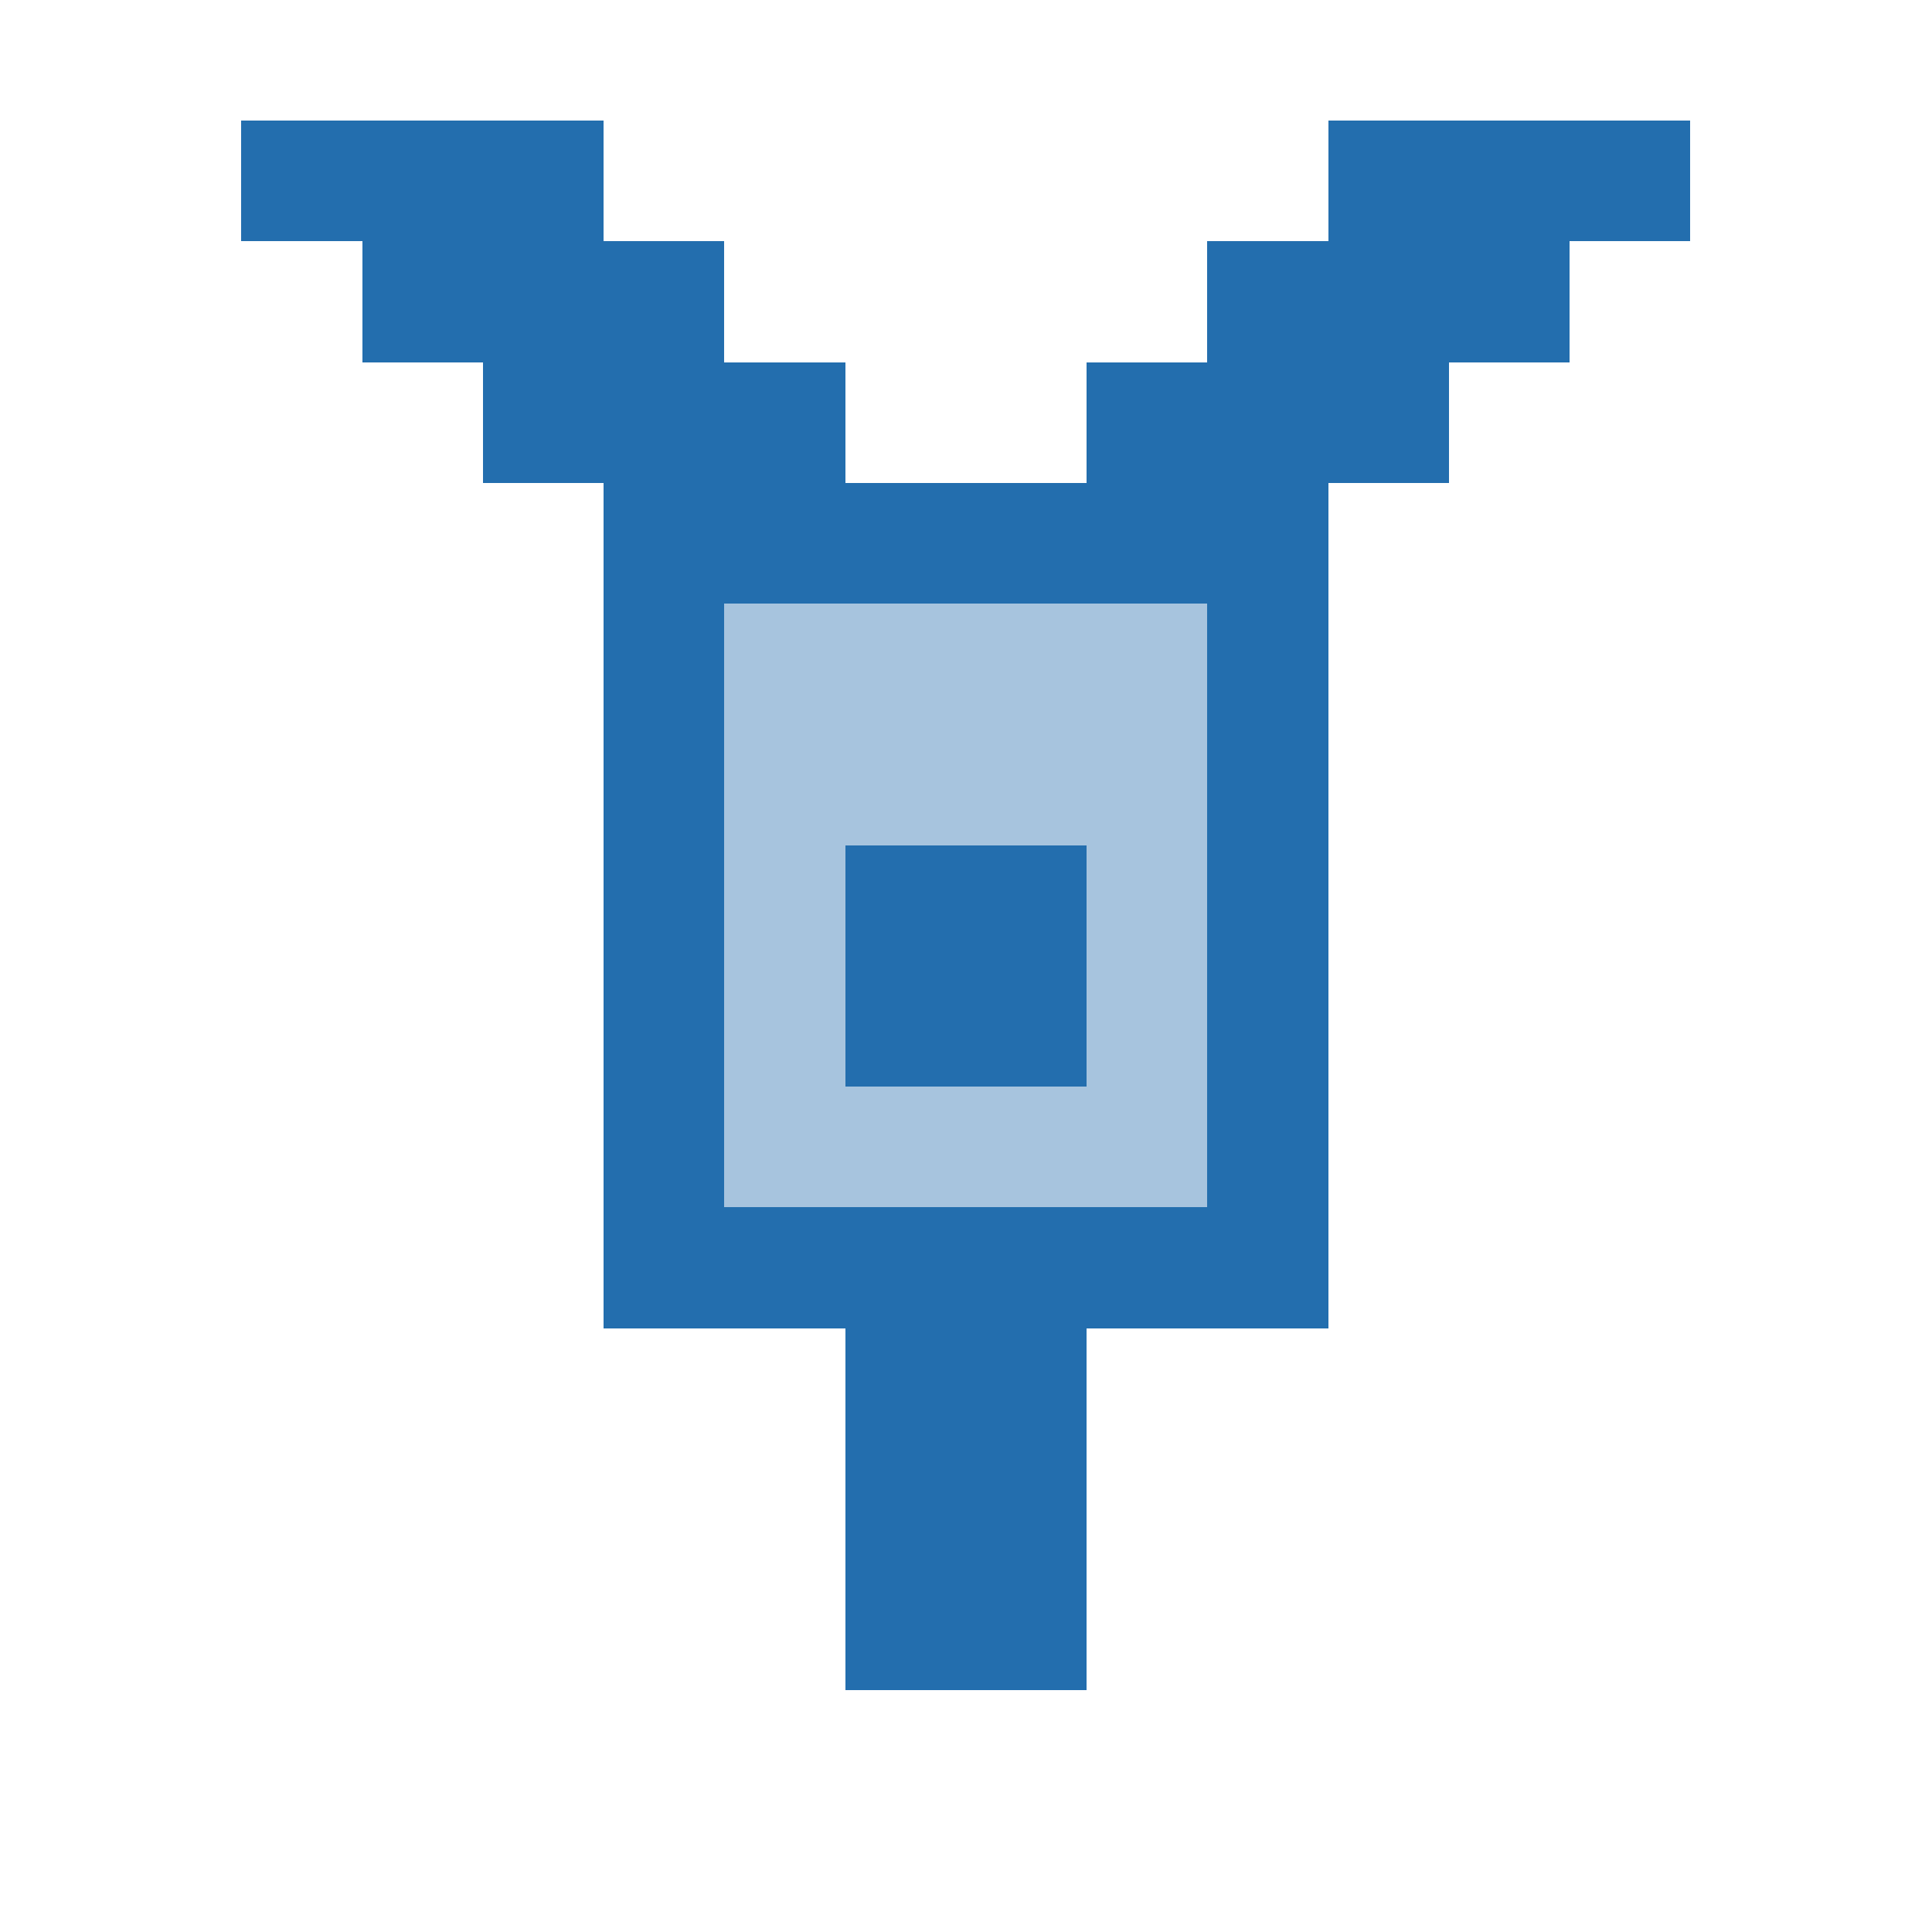
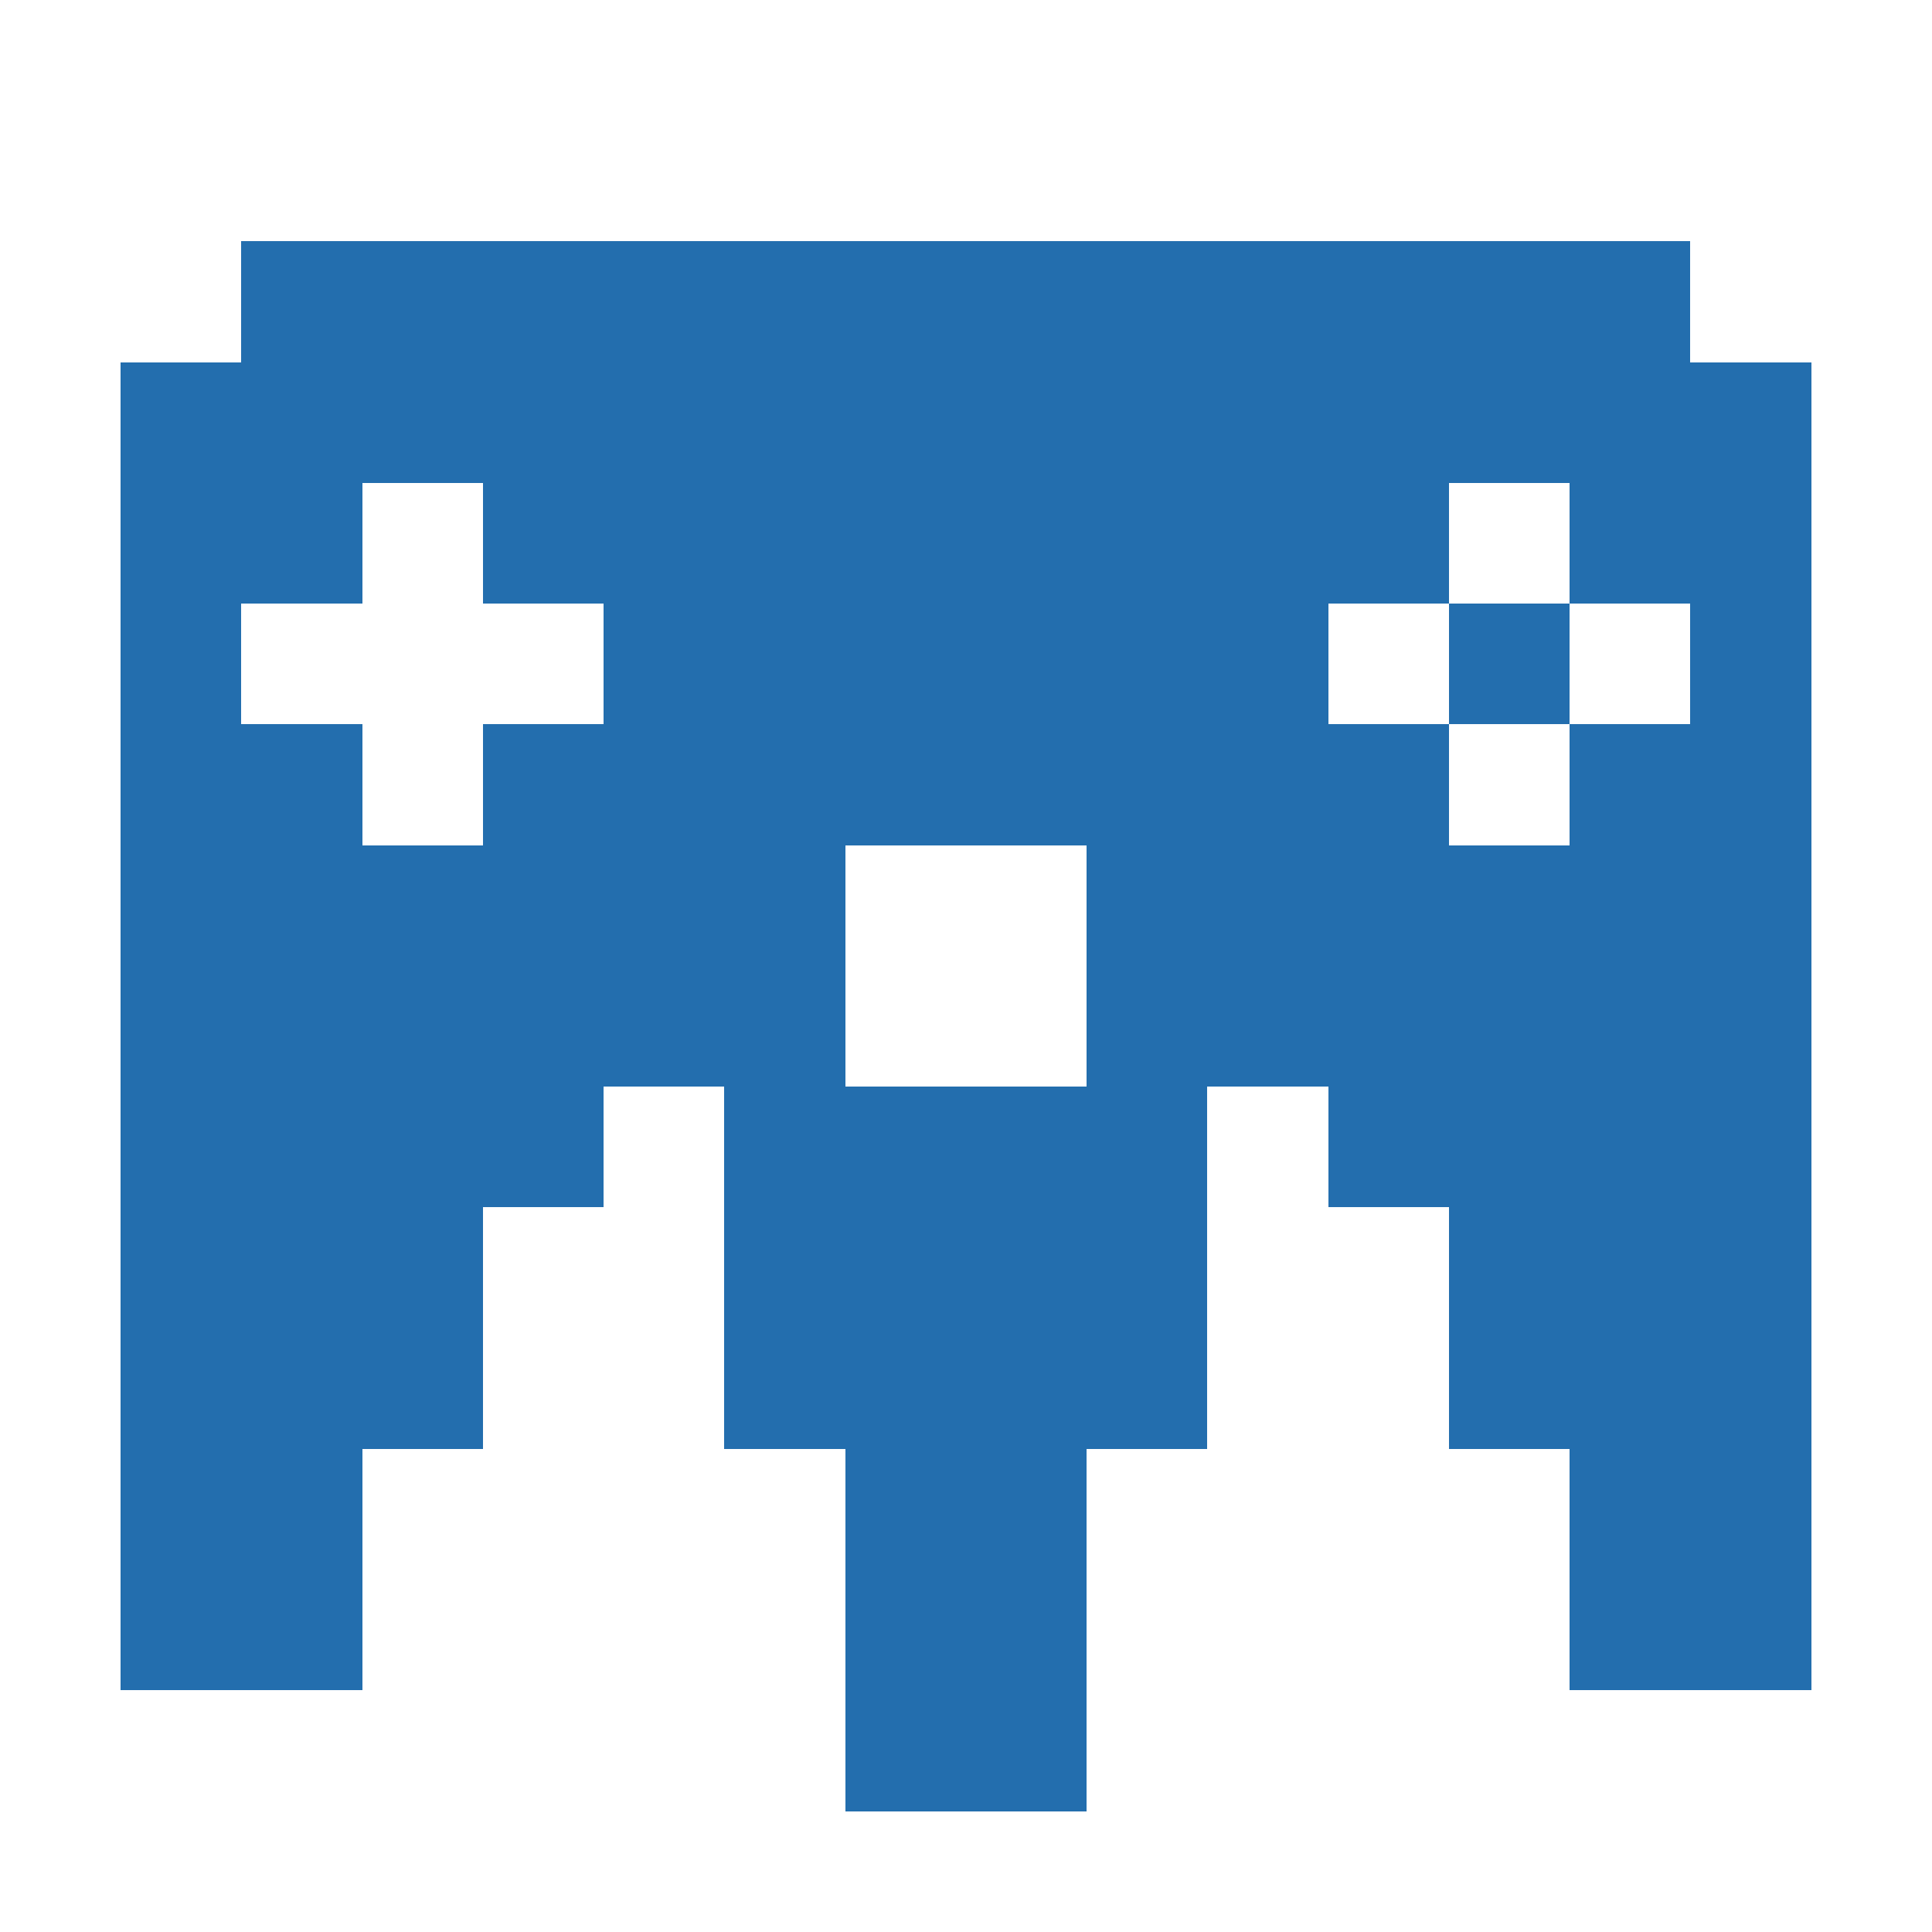
<svg xmlns="http://www.w3.org/2000/svg" width="16" height="16" viewBox="0 0 16 16" shape-rendering="crispEdges">
  <rect width="16" height="16" fill="none" />
-   <rect x="2" y="1" width="1" height="1" fill="#236eae" />
-   <rect x="3" y="1" width="1" height="1" fill="#236eae" />
-   <rect x="4" y="1" width="1" height="1" fill="#236eae" />
-   <rect x="11" y="1" width="1" height="1" fill="#236eae" />
-   <rect x="12" y="1" width="1" height="1" fill="#236eae" />
-   <rect x="13" y="1" width="1" height="1" fill="#236eae" />
+   <rect x="2" y="2" width="1" height="1" fill="#236eae" />
  <rect x="3" y="2" width="1" height="1" fill="#236eae" />
  <rect x="4" y="2" width="1" height="1" fill="#236eae" />
  <rect x="5" y="2" width="1" height="1" fill="#236eae" />
+   <rect x="6" y="2" width="1" height="1" fill="#236eae" />
+   <rect x="7" y="2" width="1" height="1" fill="#236eae" />
+   <rect x="8" y="2" width="1" height="1" fill="#236eae" />
+   <rect x="9" y="2" width="1" height="1" fill="#236eae" />
  <rect x="10" y="2" width="1" height="1" fill="#236eae" />
  <rect x="11" y="2" width="1" height="1" fill="#236eae" />
  <rect x="12" y="2" width="1" height="1" fill="#236eae" />
+   <rect x="13" y="2" width="1" height="1" fill="#236eae" />
+   <rect x="1" y="3" width="1" height="1" fill="#236eae" />
+   <rect x="2" y="3" width="1" height="1" fill="#236eae" />
+   <rect x="3" y="3" width="1" height="1" fill="#236eae" />
  <rect x="4" y="3" width="1" height="1" fill="#236eae" />
  <rect x="5" y="3" width="1" height="1" fill="#236eae" />
  <rect x="6" y="3" width="1" height="1" fill="#236eae" />
+   <rect x="7" y="3" width="1" height="1" fill="#236eae" />
+   <rect x="8" y="3" width="1" height="1" fill="#236eae" />
  <rect x="9" y="3" width="1" height="1" fill="#236eae" />
  <rect x="10" y="3" width="1" height="1" fill="#236eae" />
  <rect x="11" y="3" width="1" height="1" fill="#236eae" />
+   <rect x="12" y="3" width="1" height="1" fill="#236eae" />
+   <rect x="13" y="3" width="1" height="1" fill="#236eae" />
+   <rect x="14" y="3" width="1" height="1" fill="#236eae" />
+   <rect x="1" y="4" width="1" height="1" fill="#236eae" />
+   <rect x="2" y="4" width="1" height="1" fill="#236eae" />
+   <rect x="4" y="4" width="1" height="1" fill="#236eae" />
  <rect x="5" y="4" width="1" height="1" fill="#236eae" />
  <rect x="6" y="4" width="1" height="1" fill="#236eae" />
  <rect x="7" y="4" width="1" height="1" fill="#236eae" />
  <rect x="8" y="4" width="1" height="1" fill="#236eae" />
  <rect x="9" y="4" width="1" height="1" fill="#236eae" />
  <rect x="10" y="4" width="1" height="1" fill="#236eae" />
+   <rect x="11" y="4" width="1" height="1" fill="#236eae" />
+   <rect x="13" y="4" width="1" height="1" fill="#236eae" />
+   <rect x="14" y="4" width="1" height="1" fill="#236eae" />
+   <rect x="1" y="5" width="1" height="1" fill="#236eae" />
  <rect x="5" y="5" width="1" height="1" fill="#236eae" />
-   <rect x="6" y="5" width="1" height="1" fill="#a7c4de" />
-   <rect x="7" y="5" width="1" height="1" fill="#a7c4de" />
-   <rect x="8" y="5" width="1" height="1" fill="#a7c4de" />
-   <rect x="9" y="5" width="1" height="1" fill="#a7c4de" />
+   <rect x="6" y="5" width="1" height="1" fill="#236eae" />
+   <rect x="7" y="5" width="1" height="1" fill="#236eae" />
+   <rect x="8" y="5" width="1" height="1" fill="#236eae" />
+   <rect x="9" y="5" width="1" height="1" fill="#236eae" />
  <rect x="10" y="5" width="1" height="1" fill="#236eae" />
+   <rect x="12" y="5" width="1" height="1" fill="#236eae" />
+   <rect x="14" y="5" width="1" height="1" fill="#236eae" />
+   <rect x="1" y="6" width="1" height="1" fill="#236eae" />
+   <rect x="2" y="6" width="1" height="1" fill="#236eae" />
+   <rect x="4" y="6" width="1" height="1" fill="#236eae" />
  <rect x="5" y="6" width="1" height="1" fill="#236eae" />
-   <rect x="6" y="6" width="1" height="1" fill="#a7c4de" />
-   <rect x="7" y="6" width="1" height="1" fill="#a7c4de" />
-   <rect x="8" y="6" width="1" height="1" fill="#a7c4de" />
-   <rect x="9" y="6" width="1" height="1" fill="#a7c4de" />
+   <rect x="6" y="6" width="1" height="1" fill="#236eae" />
+   <rect x="7" y="6" width="1" height="1" fill="#236eae" />
+   <rect x="8" y="6" width="1" height="1" fill="#236eae" />
+   <rect x="9" y="6" width="1" height="1" fill="#236eae" />
  <rect x="10" y="6" width="1" height="1" fill="#236eae" />
+   <rect x="11" y="6" width="1" height="1" fill="#236eae" />
+   <rect x="13" y="6" width="1" height="1" fill="#236eae" />
+   <rect x="14" y="6" width="1" height="1" fill="#236eae" />
+   <rect x="1" y="7" width="1" height="1" fill="#236eae" />
+   <rect x="2" y="7" width="1" height="1" fill="#236eae" />
+   <rect x="3" y="7" width="1" height="1" fill="#236eae" />
+   <rect x="4" y="7" width="1" height="1" fill="#236eae" />
  <rect x="5" y="7" width="1" height="1" fill="#236eae" />
-   <rect x="6" y="7" width="1" height="1" fill="#a7c4de" />
-   <rect x="7" y="7" width="1" height="1" fill="#236eae" />
-   <rect x="8" y="7" width="1" height="1" fill="#236eae" />
-   <rect x="9" y="7" width="1" height="1" fill="#a7c4de" />
+   <rect x="6" y="7" width="1" height="1" fill="#236eae" />
+   <rect x="9" y="7" width="1" height="1" fill="#236eae" />
  <rect x="10" y="7" width="1" height="1" fill="#236eae" />
+   <rect x="11" y="7" width="1" height="1" fill="#236eae" />
+   <rect x="12" y="7" width="1" height="1" fill="#236eae" />
+   <rect x="13" y="7" width="1" height="1" fill="#236eae" />
+   <rect x="14" y="7" width="1" height="1" fill="#236eae" />
+   <rect x="1" y="8" width="1" height="1" fill="#236eae" />
+   <rect x="2" y="8" width="1" height="1" fill="#236eae" />
+   <rect x="3" y="8" width="1" height="1" fill="#236eae" />
+   <rect x="4" y="8" width="1" height="1" fill="#236eae" />
  <rect x="5" y="8" width="1" height="1" fill="#236eae" />
-   <rect x="6" y="8" width="1" height="1" fill="#a7c4de" />
-   <rect x="7" y="8" width="1" height="1" fill="#236eae" />
-   <rect x="8" y="8" width="1" height="1" fill="#236eae" />
-   <rect x="9" y="8" width="1" height="1" fill="#a7c4de" />
+   <rect x="6" y="8" width="1" height="1" fill="#236eae" />
+   <rect x="9" y="8" width="1" height="1" fill="#236eae" />
  <rect x="10" y="8" width="1" height="1" fill="#236eae" />
-   <rect x="5" y="9" width="1" height="1" fill="#236eae" />
-   <rect x="6" y="9" width="1" height="1" fill="#a7c4de" />
-   <rect x="7" y="9" width="1" height="1" fill="#a7c4de" />
-   <rect x="8" y="9" width="1" height="1" fill="#a7c4de" />
-   <rect x="9" y="9" width="1" height="1" fill="#a7c4de" />
-   <rect x="10" y="9" width="1" height="1" fill="#236eae" />
-   <rect x="5" y="10" width="1" height="1" fill="#236eae" />
+   <rect x="11" y="8" width="1" height="1" fill="#236eae" />
+   <rect x="12" y="8" width="1" height="1" fill="#236eae" />
+   <rect x="13" y="8" width="1" height="1" fill="#236eae" />
+   <rect x="14" y="8" width="1" height="1" fill="#236eae" />
+   <rect x="1" y="9" width="1" height="1" fill="#236eae" />
+   <rect x="2" y="9" width="1" height="1" fill="#236eae" />
+   <rect x="3" y="9" width="1" height="1" fill="#236eae" />
+   <rect x="4" y="9" width="1" height="1" fill="#236eae" />
+   <rect x="6" y="9" width="1" height="1" fill="#236eae" />
+   <rect x="7" y="9" width="1" height="1" fill="#236eae" />
+   <rect x="8" y="9" width="1" height="1" fill="#236eae" />
+   <rect x="9" y="9" width="1" height="1" fill="#236eae" />
+   <rect x="11" y="9" width="1" height="1" fill="#236eae" />
+   <rect x="12" y="9" width="1" height="1" fill="#236eae" />
+   <rect x="13" y="9" width="1" height="1" fill="#236eae" />
+   <rect x="14" y="9" width="1" height="1" fill="#236eae" />
+   <rect x="1" y="10" width="1" height="1" fill="#236eae" />
+   <rect x="2" y="10" width="1" height="1" fill="#236eae" />
+   <rect x="3" y="10" width="1" height="1" fill="#236eae" />
  <rect x="6" y="10" width="1" height="1" fill="#236eae" />
  <rect x="7" y="10" width="1" height="1" fill="#236eae" />
  <rect x="8" y="10" width="1" height="1" fill="#236eae" />
  <rect x="9" y="10" width="1" height="1" fill="#236eae" />
-   <rect x="10" y="10" width="1" height="1" fill="#236eae" />
+   <rect x="12" y="10" width="1" height="1" fill="#236eae" />
+   <rect x="13" y="10" width="1" height="1" fill="#236eae" />
+   <rect x="14" y="10" width="1" height="1" fill="#236eae" />
+   <rect x="1" y="11" width="1" height="1" fill="#236eae" />
+   <rect x="2" y="11" width="1" height="1" fill="#236eae" />
+   <rect x="3" y="11" width="1" height="1" fill="#236eae" />
+   <rect x="6" y="11" width="1" height="1" fill="#236eae" />
  <rect x="7" y="11" width="1" height="1" fill="#236eae" />
  <rect x="8" y="11" width="1" height="1" fill="#236eae" />
+   <rect x="9" y="11" width="1" height="1" fill="#236eae" />
+   <rect x="12" y="11" width="1" height="1" fill="#236eae" />
+   <rect x="13" y="11" width="1" height="1" fill="#236eae" />
+   <rect x="14" y="11" width="1" height="1" fill="#236eae" />
+   <rect x="1" y="12" width="1" height="1" fill="#236eae" />
+   <rect x="2" y="12" width="1" height="1" fill="#236eae" />
  <rect x="7" y="12" width="1" height="1" fill="#236eae" />
  <rect x="8" y="12" width="1" height="1" fill="#236eae" />
+   <rect x="13" y="12" width="1" height="1" fill="#236eae" />
+   <rect x="14" y="12" width="1" height="1" fill="#236eae" />
+   <rect x="1" y="13" width="1" height="1" fill="#236eae" />
+   <rect x="2" y="13" width="1" height="1" fill="#236eae" />
  <rect x="7" y="13" width="1" height="1" fill="#236eae" />
  <rect x="8" y="13" width="1" height="1" fill="#236eae" />
+   <rect x="13" y="13" width="1" height="1" fill="#236eae" />
+   <rect x="14" y="13" width="1" height="1" fill="#236eae" />
+   <rect x="7" y="14" width="1" height="1" fill="#236eae" />
+   <rect x="8" y="14" width="1" height="1" fill="#236eae" />
</svg>
